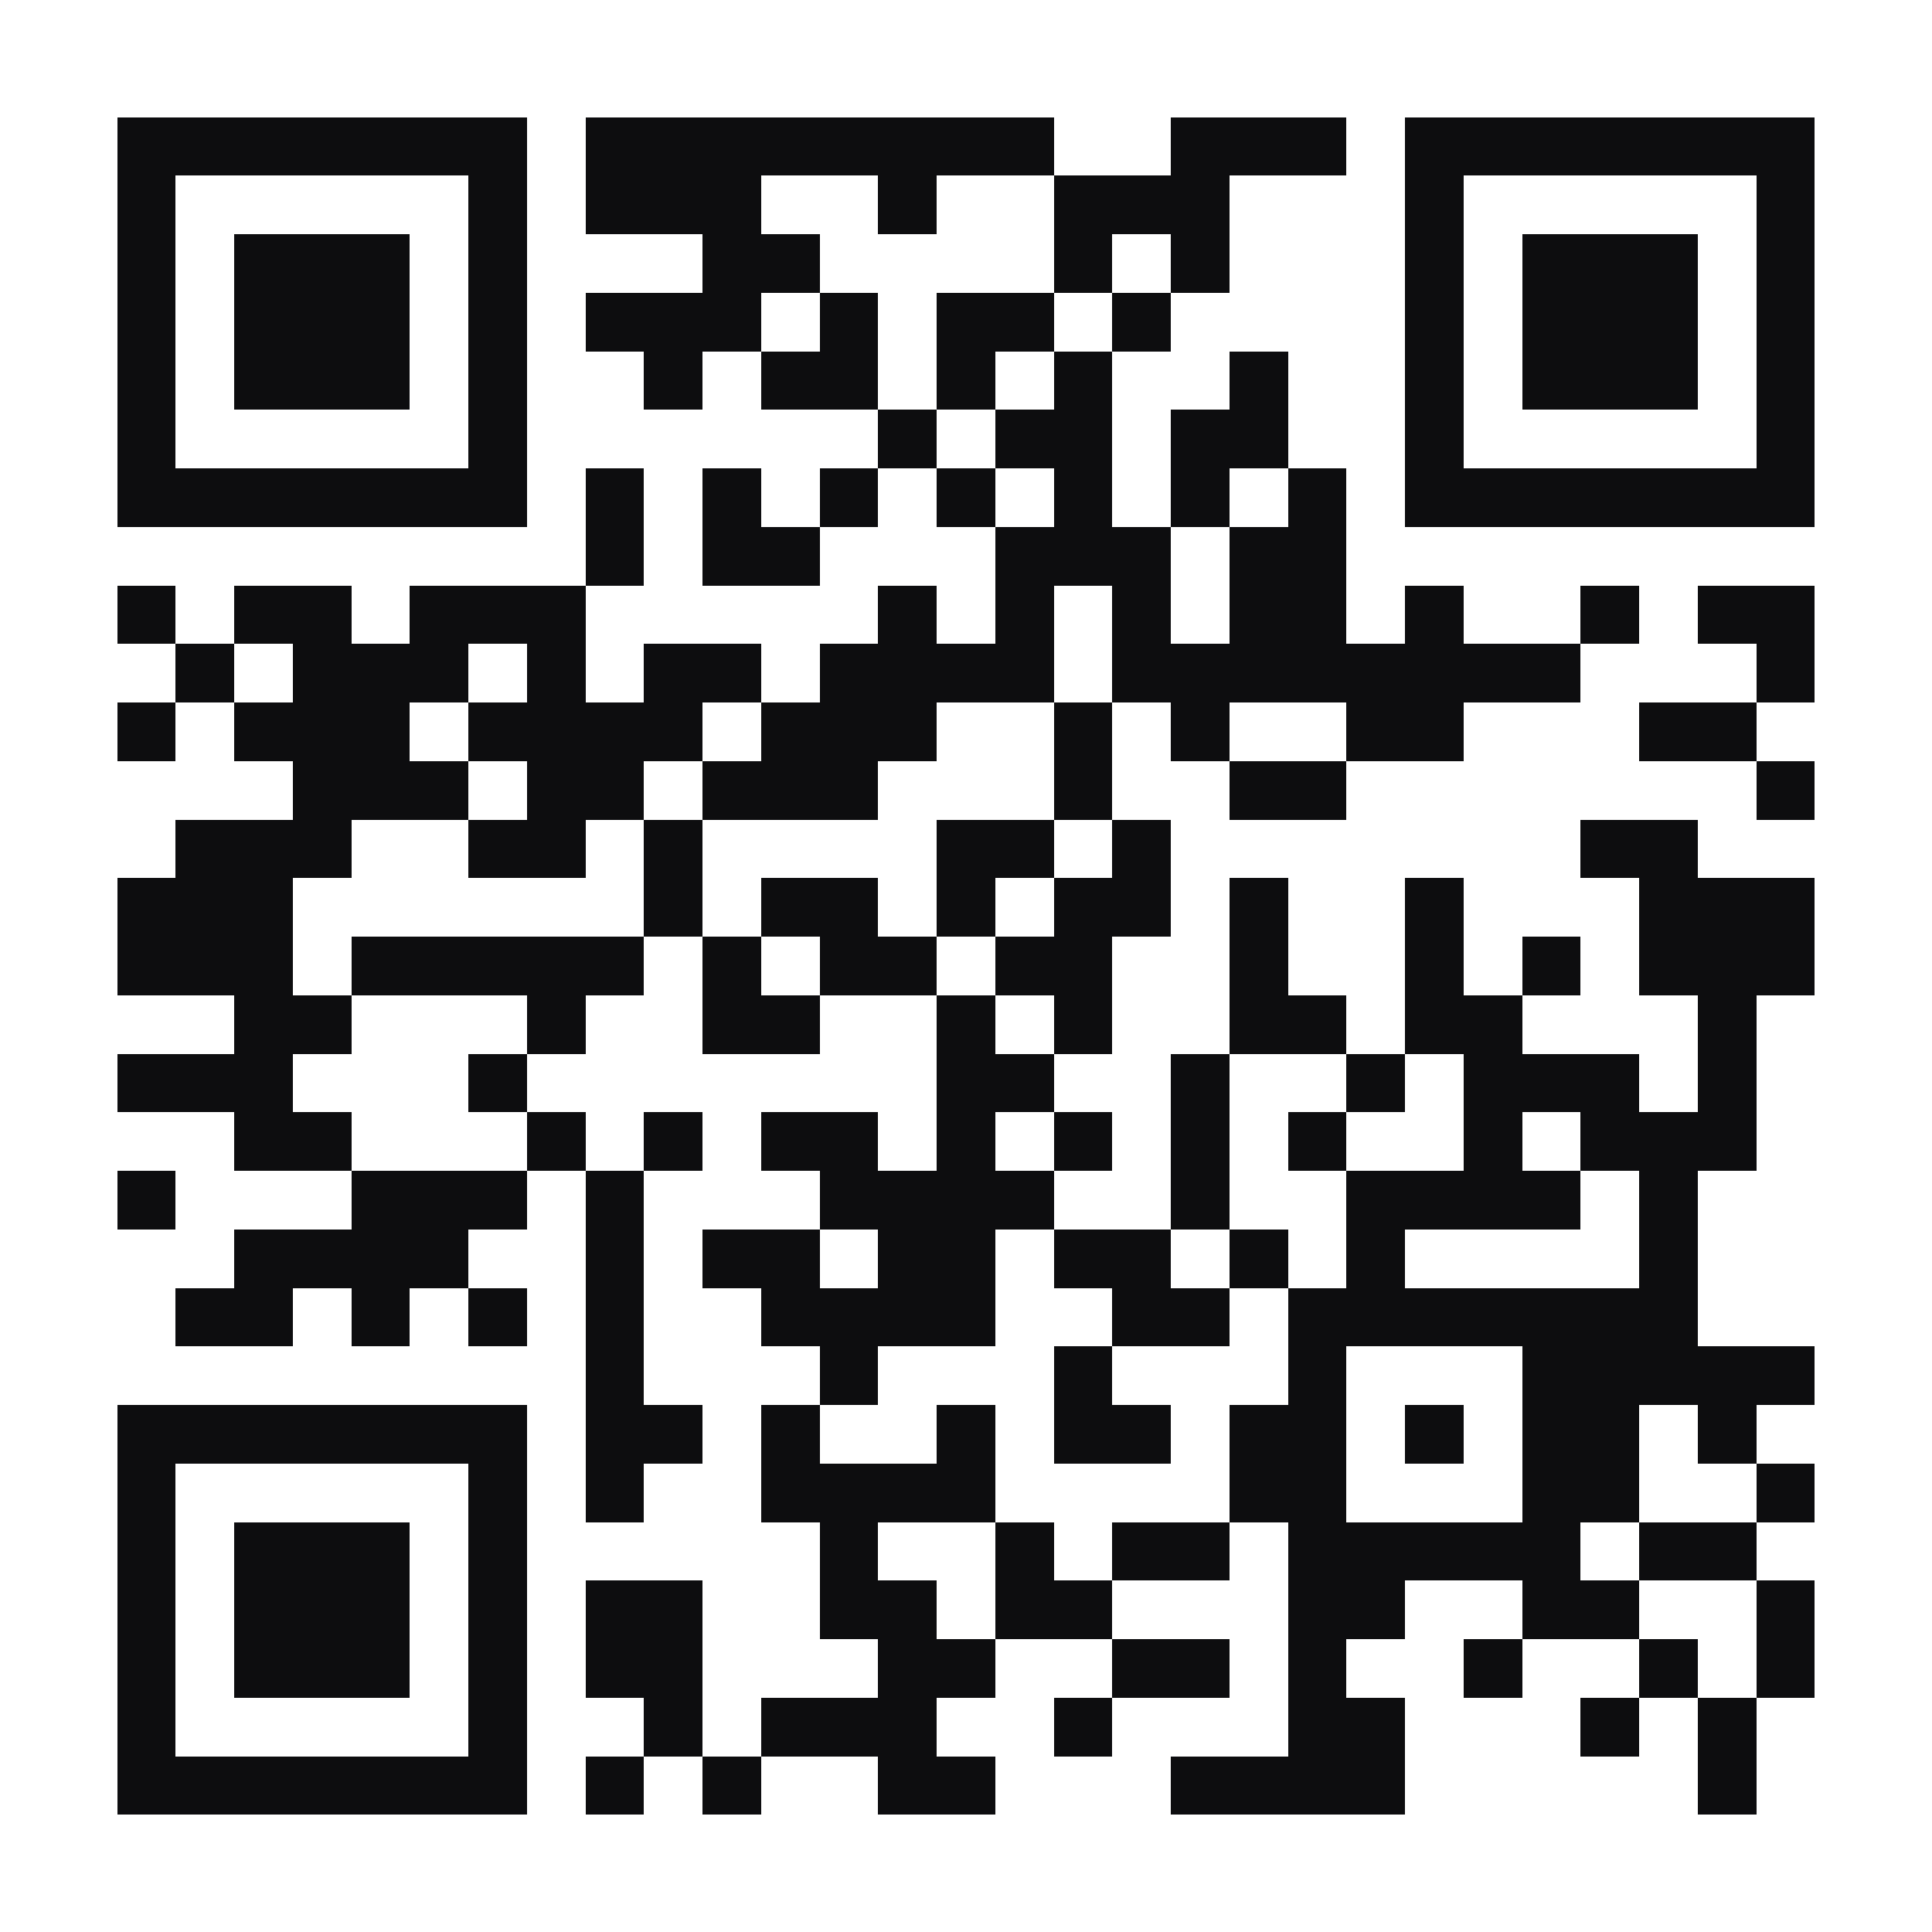
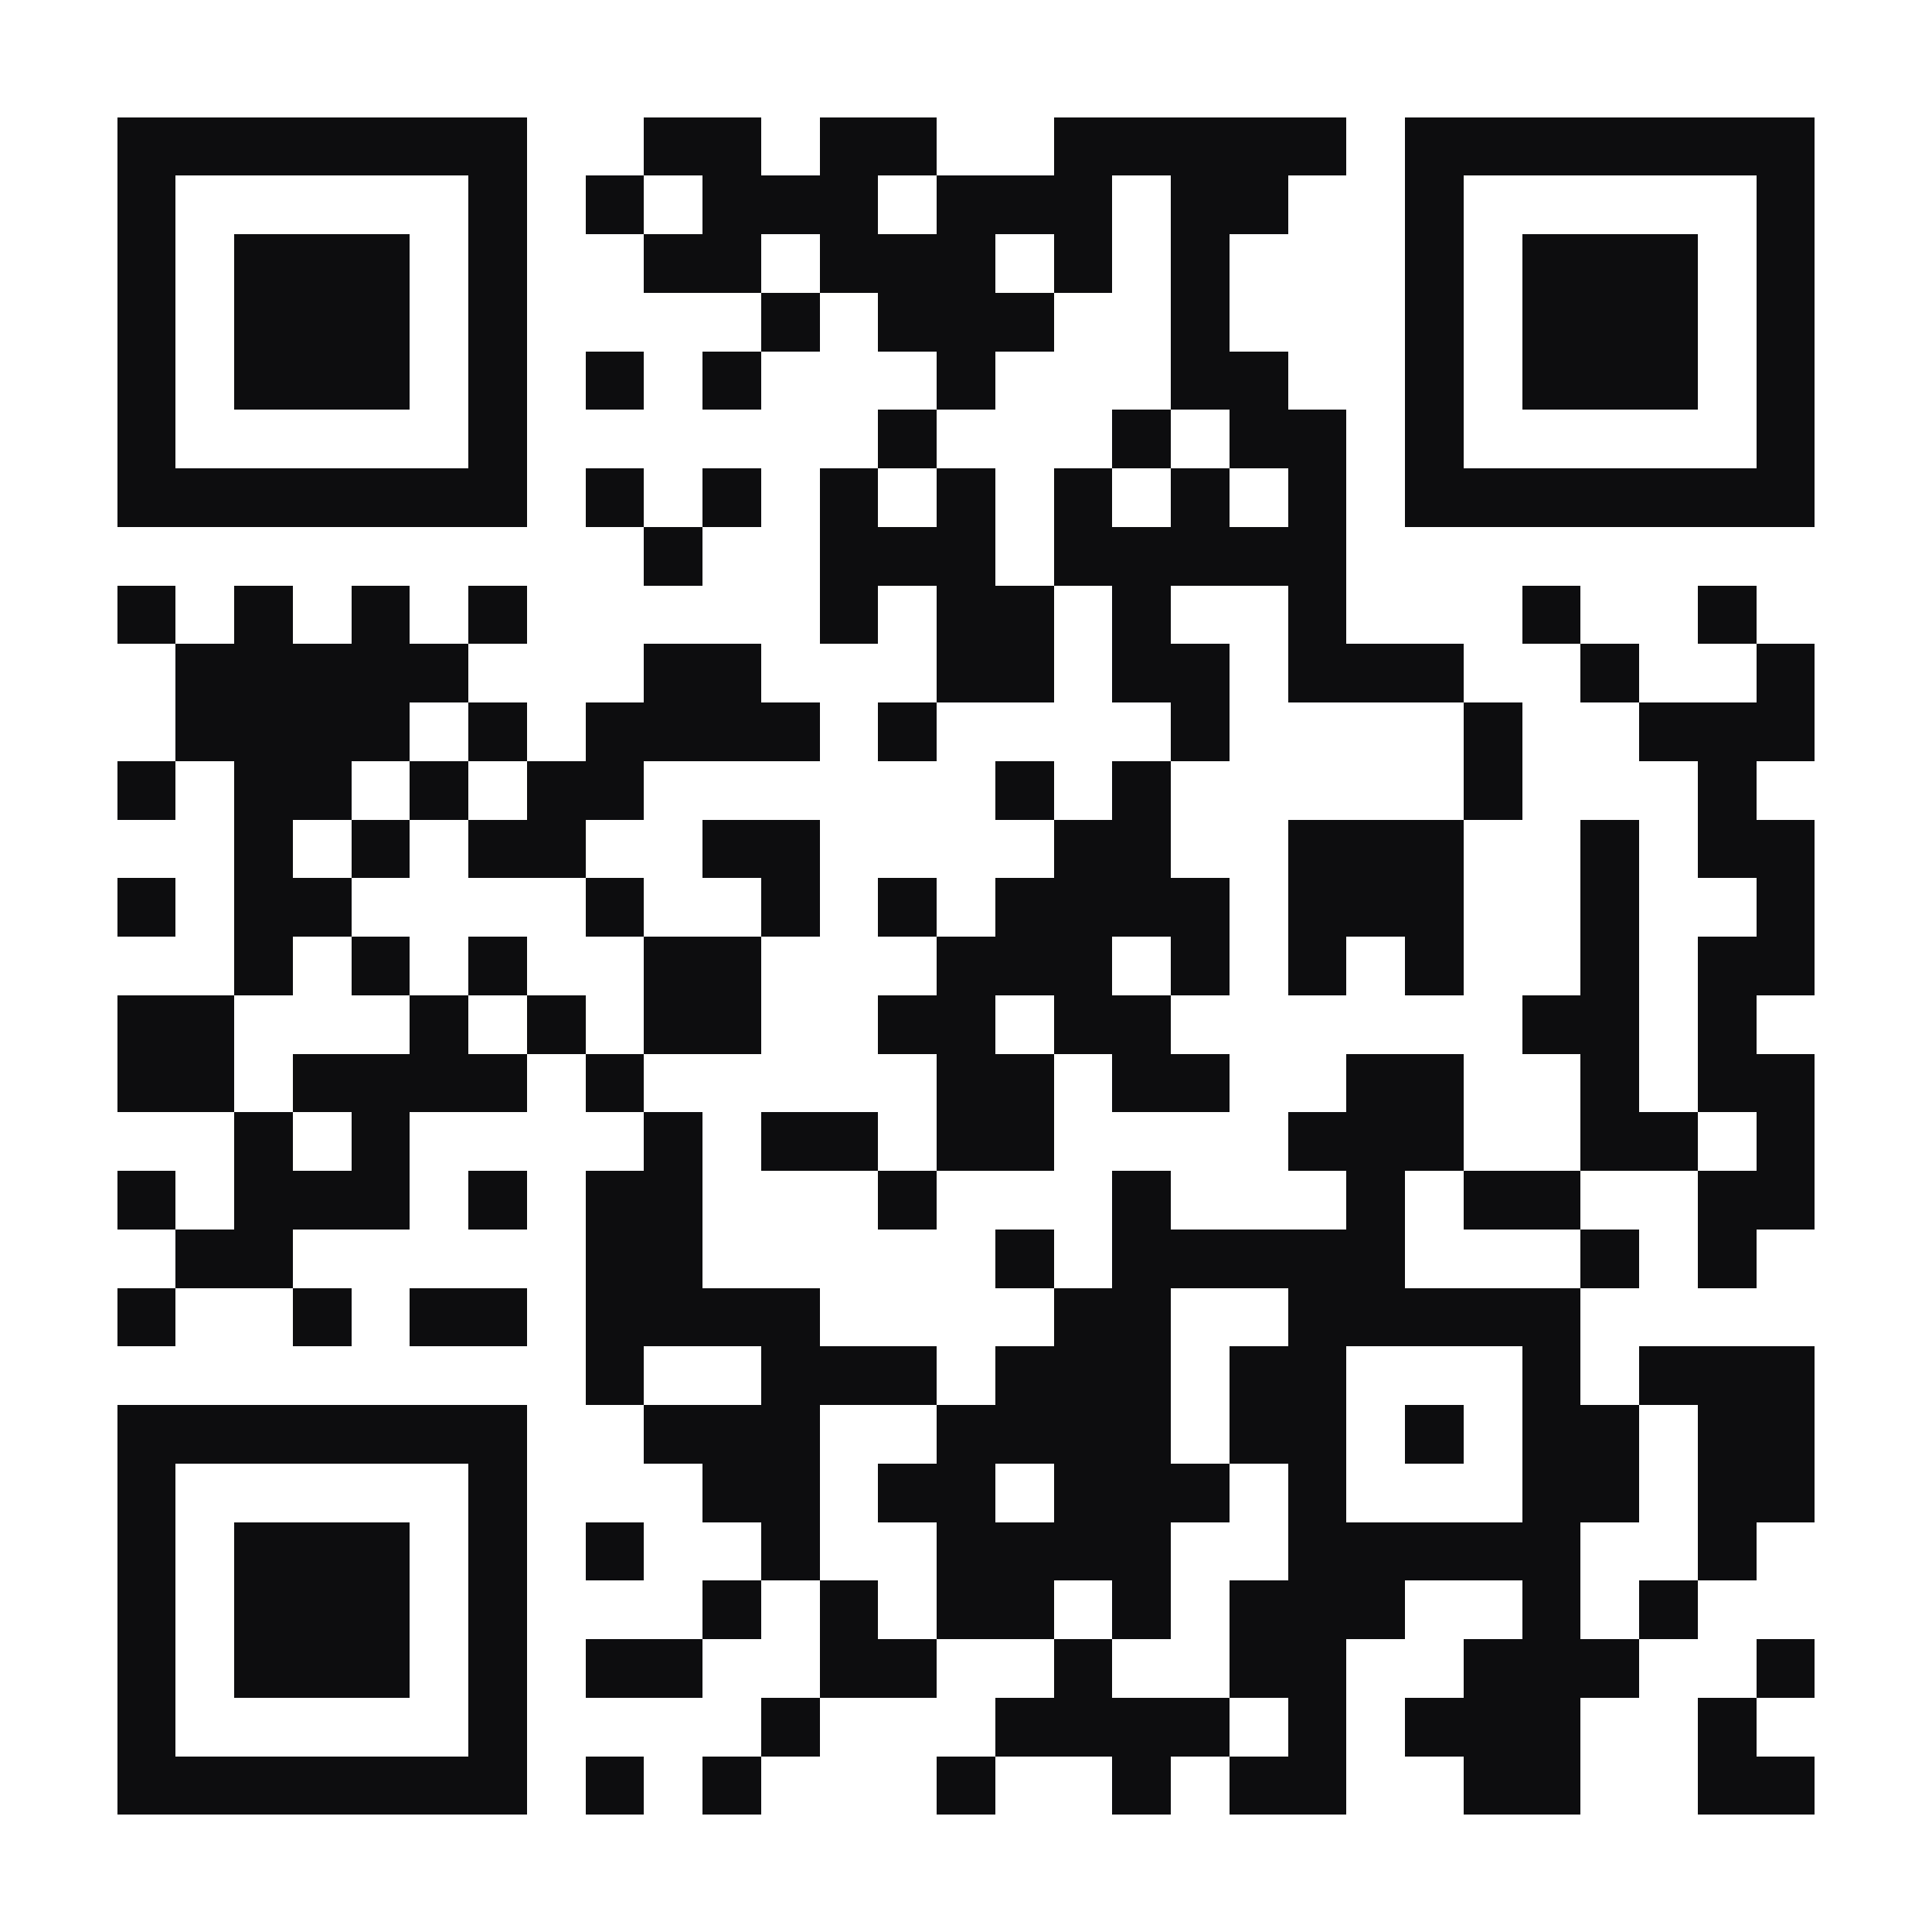
<svg xmlns="http://www.w3.org/2000/svg" viewBox="0 0 33 33" shape-rendering="crispEdges">
  <path fill="#ffffff" d="M0 0h33v33H0z" />
-   <path stroke="#0d0d0f" d="M2 2.5h7m1 0h8m2 0h3m1 0h7M2 3.5h1m5 0h1m1 0h3m2 0h1m2 0h3m3 0h1m5 0h1M2 4.5h1m1 0h3m1 0h1m3 0h2m4 0h1m1 0h1m3 0h1m1 0h3m1 0h1M2 5.5h1m1 0h3m1 0h1m1 0h3m1 0h1m1 0h2m1 0h1m4 0h1m1 0h3m1 0h1M2 6.5h1m1 0h3m1 0h1m2 0h1m1 0h2m1 0h1m1 0h1m2 0h1m2 0h1m1 0h3m1 0h1M2 7.5h1m5 0h1m6 0h1m1 0h2m1 0h2m2 0h1m5 0h1M2 8.5h7m1 0h1m1 0h1m1 0h1m1 0h1m1 0h1m1 0h1m1 0h1m1 0h7M10 9.5h1m1 0h2m3 0h3m1 0h2M2 10.5h1m1 0h2m1 0h3m5 0h1m1 0h1m1 0h1m1 0h2m1 0h1m2 0h1m1 0h2M3 11.5h1m1 0h3m1 0h1m1 0h2m1 0h4m1 0h8m3 0h1M2 12.5h1m1 0h3m1 0h4m1 0h3m2 0h1m1 0h1m2 0h2m3 0h2M5 13.5h3m1 0h2m1 0h3m3 0h1m2 0h2m7 0h1M3 14.5h3m2 0h2m1 0h1m4 0h2m1 0h1m7 0h2M2 15.5h3m6 0h1m1 0h2m1 0h1m1 0h2m1 0h1m2 0h1m3 0h3M2 16.5h3m1 0h5m1 0h1m1 0h2m1 0h2m2 0h1m2 0h1m1 0h1m1 0h3M4 17.5h2m3 0h1m2 0h2m2 0h1m1 0h1m2 0h2m1 0h2m3 0h1M2 18.5h3m3 0h1m7 0h2m2 0h1m2 0h1m1 0h3m1 0h1M4 19.5h2m3 0h1m1 0h1m1 0h2m1 0h1m1 0h1m1 0h1m1 0h1m2 0h1m1 0h3M2 20.5h1m3 0h3m1 0h1m3 0h4m2 0h1m2 0h4m1 0h1M4 21.5h4m2 0h1m1 0h2m1 0h2m1 0h2m1 0h1m1 0h1m4 0h1M3 22.5h2m1 0h1m1 0h1m1 0h1m2 0h4m2 0h2m1 0h7M10 23.5h1m3 0h1m3 0h1m3 0h1m3 0h5M2 24.5h7m1 0h2m1 0h1m2 0h1m1 0h2m1 0h2m1 0h1m1 0h2m1 0h1M2 25.5h1m5 0h1m1 0h1m2 0h4m4 0h2m3 0h2m2 0h1M2 26.5h1m1 0h3m1 0h1m5 0h1m2 0h1m1 0h2m1 0h5m1 0h2M2 27.5h1m1 0h3m1 0h1m1 0h2m2 0h2m1 0h2m3 0h2m2 0h2m2 0h1M2 28.5h1m1 0h3m1 0h1m1 0h2m3 0h2m2 0h2m1 0h1m2 0h1m2 0h1m1 0h1M2 29.5h1m5 0h1m2 0h1m1 0h3m2 0h1m3 0h2m3 0h1m1 0h1M2 30.5h7m1 0h1m1 0h1m2 0h2m3 0h4m5 0h1" />
+   <path stroke="#0d0d0f" d="M2 2.5h7m2 0h2m1 0h2m2 0h5m1 0h7M2 3.5h1m5 0h1m1 0h1m1 0h3m1 0h3m1 0h2m2 0h1m5 0h1M2 4.5h1m1 0h3m1 0h1m2 0h2m1 0h3m1 0h1m1 0h1m3 0h1m1 0h3m1 0h1M2 5.5h1m1 0h3m1 0h1m4 0h1m1 0h3m2 0h1m3 0h1m1 0h3m1 0h1M2 6.5h1m1 0h3m1 0h1m1 0h1m1 0h1m3 0h1m3 0h2m2 0h1m1 0h3m1 0h1M2 7.5h1m5 0h1m6 0h1m3 0h1m1 0h2m1 0h1m5 0h1M2 8.5h7m1 0h1m1 0h1m1 0h1m1 0h1m1 0h1m1 0h1m1 0h1m1 0h7M11 9.5h1m2 0h3m1 0h5M2 10.5h1m1 0h1m1 0h1m1 0h1m5 0h1m1 0h2m1 0h1m2 0h1m3 0h1m2 0h1M3 11.5h5m3 0h2m3 0h2m1 0h2m1 0h3m2 0h1m2 0h1M3 12.5h4m1 0h1m1 0h4m1 0h1m4 0h1m4 0h1m2 0h3M2 13.5h1m1 0h2m1 0h1m1 0h2m6 0h1m1 0h1m5 0h1m3 0h1M4 14.5h1m1 0h1m1 0h2m2 0h2m4 0h2m2 0h3m2 0h1m1 0h2M2 15.5h1m1 0h2m4 0h1m2 0h1m1 0h1m1 0h4m1 0h3m2 0h1m2 0h1M4 16.5h1m1 0h1m1 0h1m2 0h2m3 0h3m1 0h1m1 0h1m1 0h1m2 0h1m1 0h2M2 17.5h2m3 0h1m1 0h1m1 0h2m2 0h2m1 0h2m6 0h2m1 0h1M2 18.5h2m1 0h4m1 0h1m5 0h2m1 0h2m2 0h2m2 0h1m1 0h2M4 19.5h1m1 0h1m4 0h1m1 0h2m1 0h2m4 0h3m2 0h2m1 0h1M2 20.5h1m1 0h3m1 0h1m1 0h2m3 0h1m3 0h1m3 0h1m1 0h2m2 0h2M3 21.5h2m5 0h2m5 0h1m1 0h5m3 0h1m1 0h1M2 22.5h1m2 0h1m1 0h2m1 0h4m4 0h2m2 0h5M10 23.5h1m2 0h3m1 0h3m1 0h2m3 0h1m1 0h3M2 24.5h7m2 0h3m2 0h4m1 0h2m1 0h1m1 0h2m1 0h2M2 25.5h1m5 0h1m3 0h2m1 0h2m1 0h3m1 0h1m3 0h2m1 0h2M2 26.5h1m1 0h3m1 0h1m1 0h1m2 0h1m2 0h4m2 0h5m2 0h1M2 27.5h1m1 0h3m1 0h1m3 0h1m1 0h1m1 0h2m1 0h1m1 0h3m2 0h1m1 0h1M2 28.5h1m1 0h3m1 0h1m1 0h2m2 0h2m2 0h1m2 0h2m2 0h3m2 0h1M2 29.5h1m5 0h1m4 0h1m3 0h4m1 0h1m1 0h3m2 0h1M2 30.5h7m1 0h1m1 0h1m3 0h1m2 0h1m1 0h2m2 0h2m2 0h2" />
</svg>
